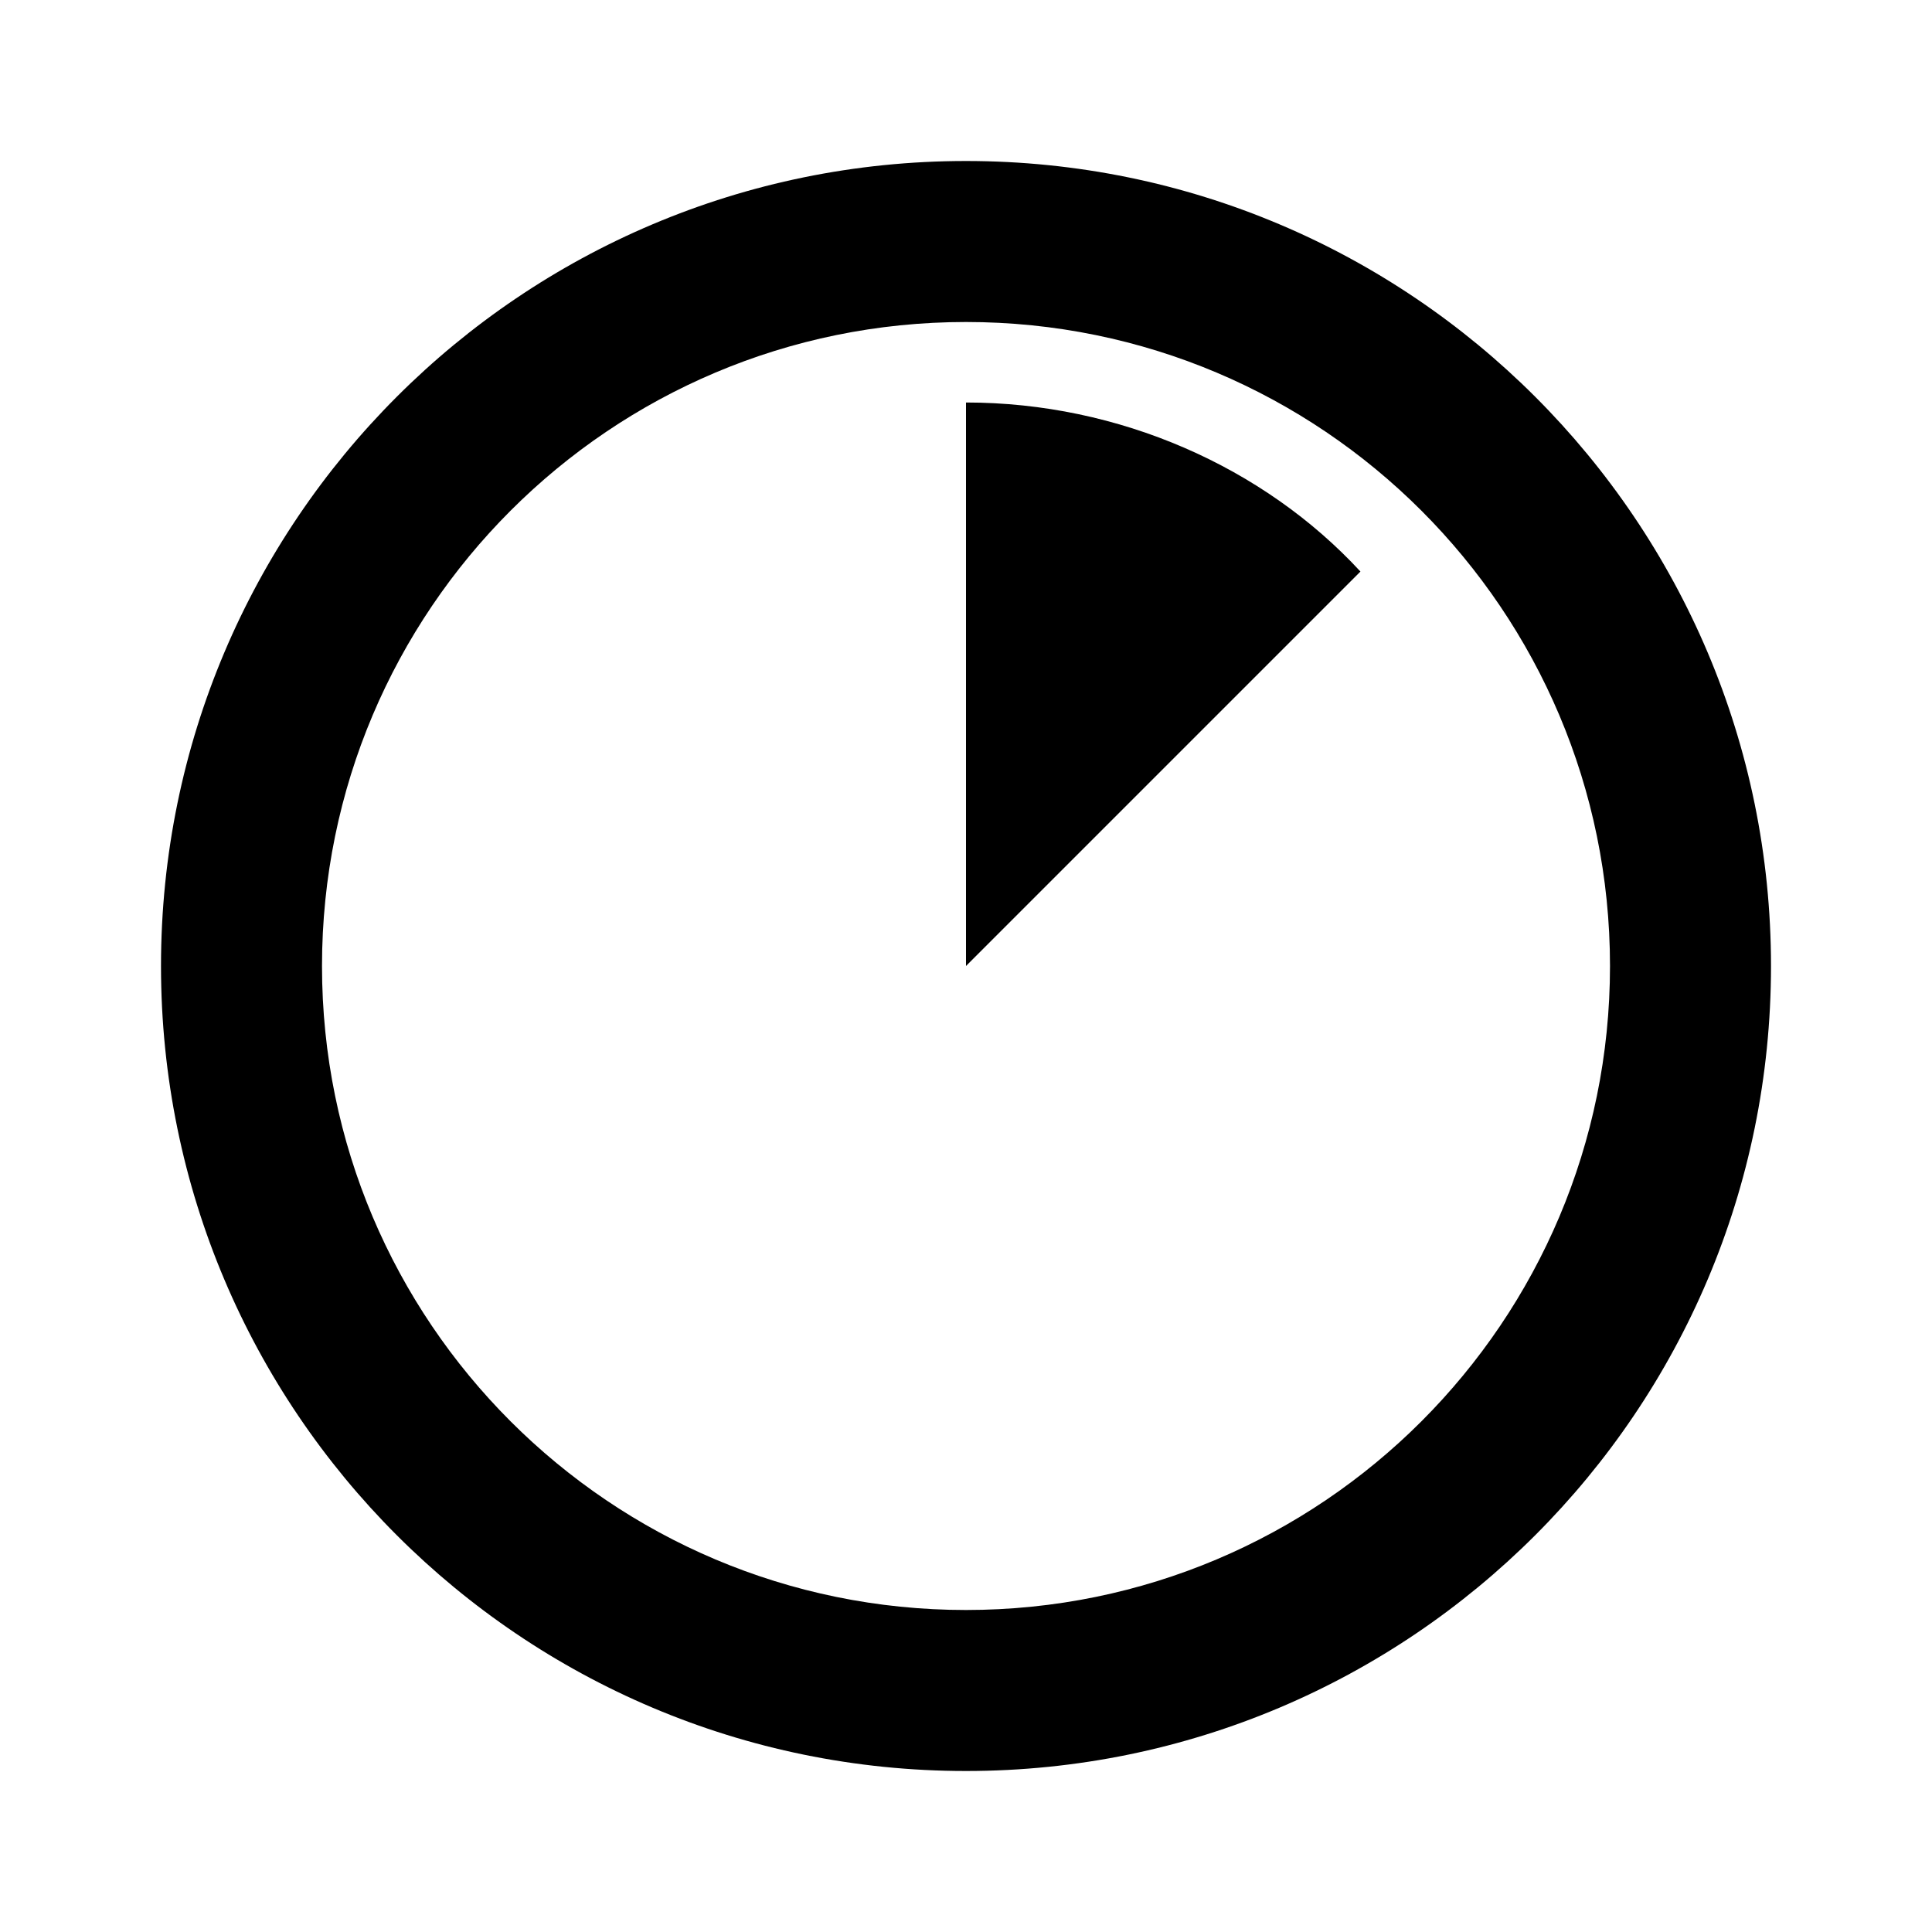
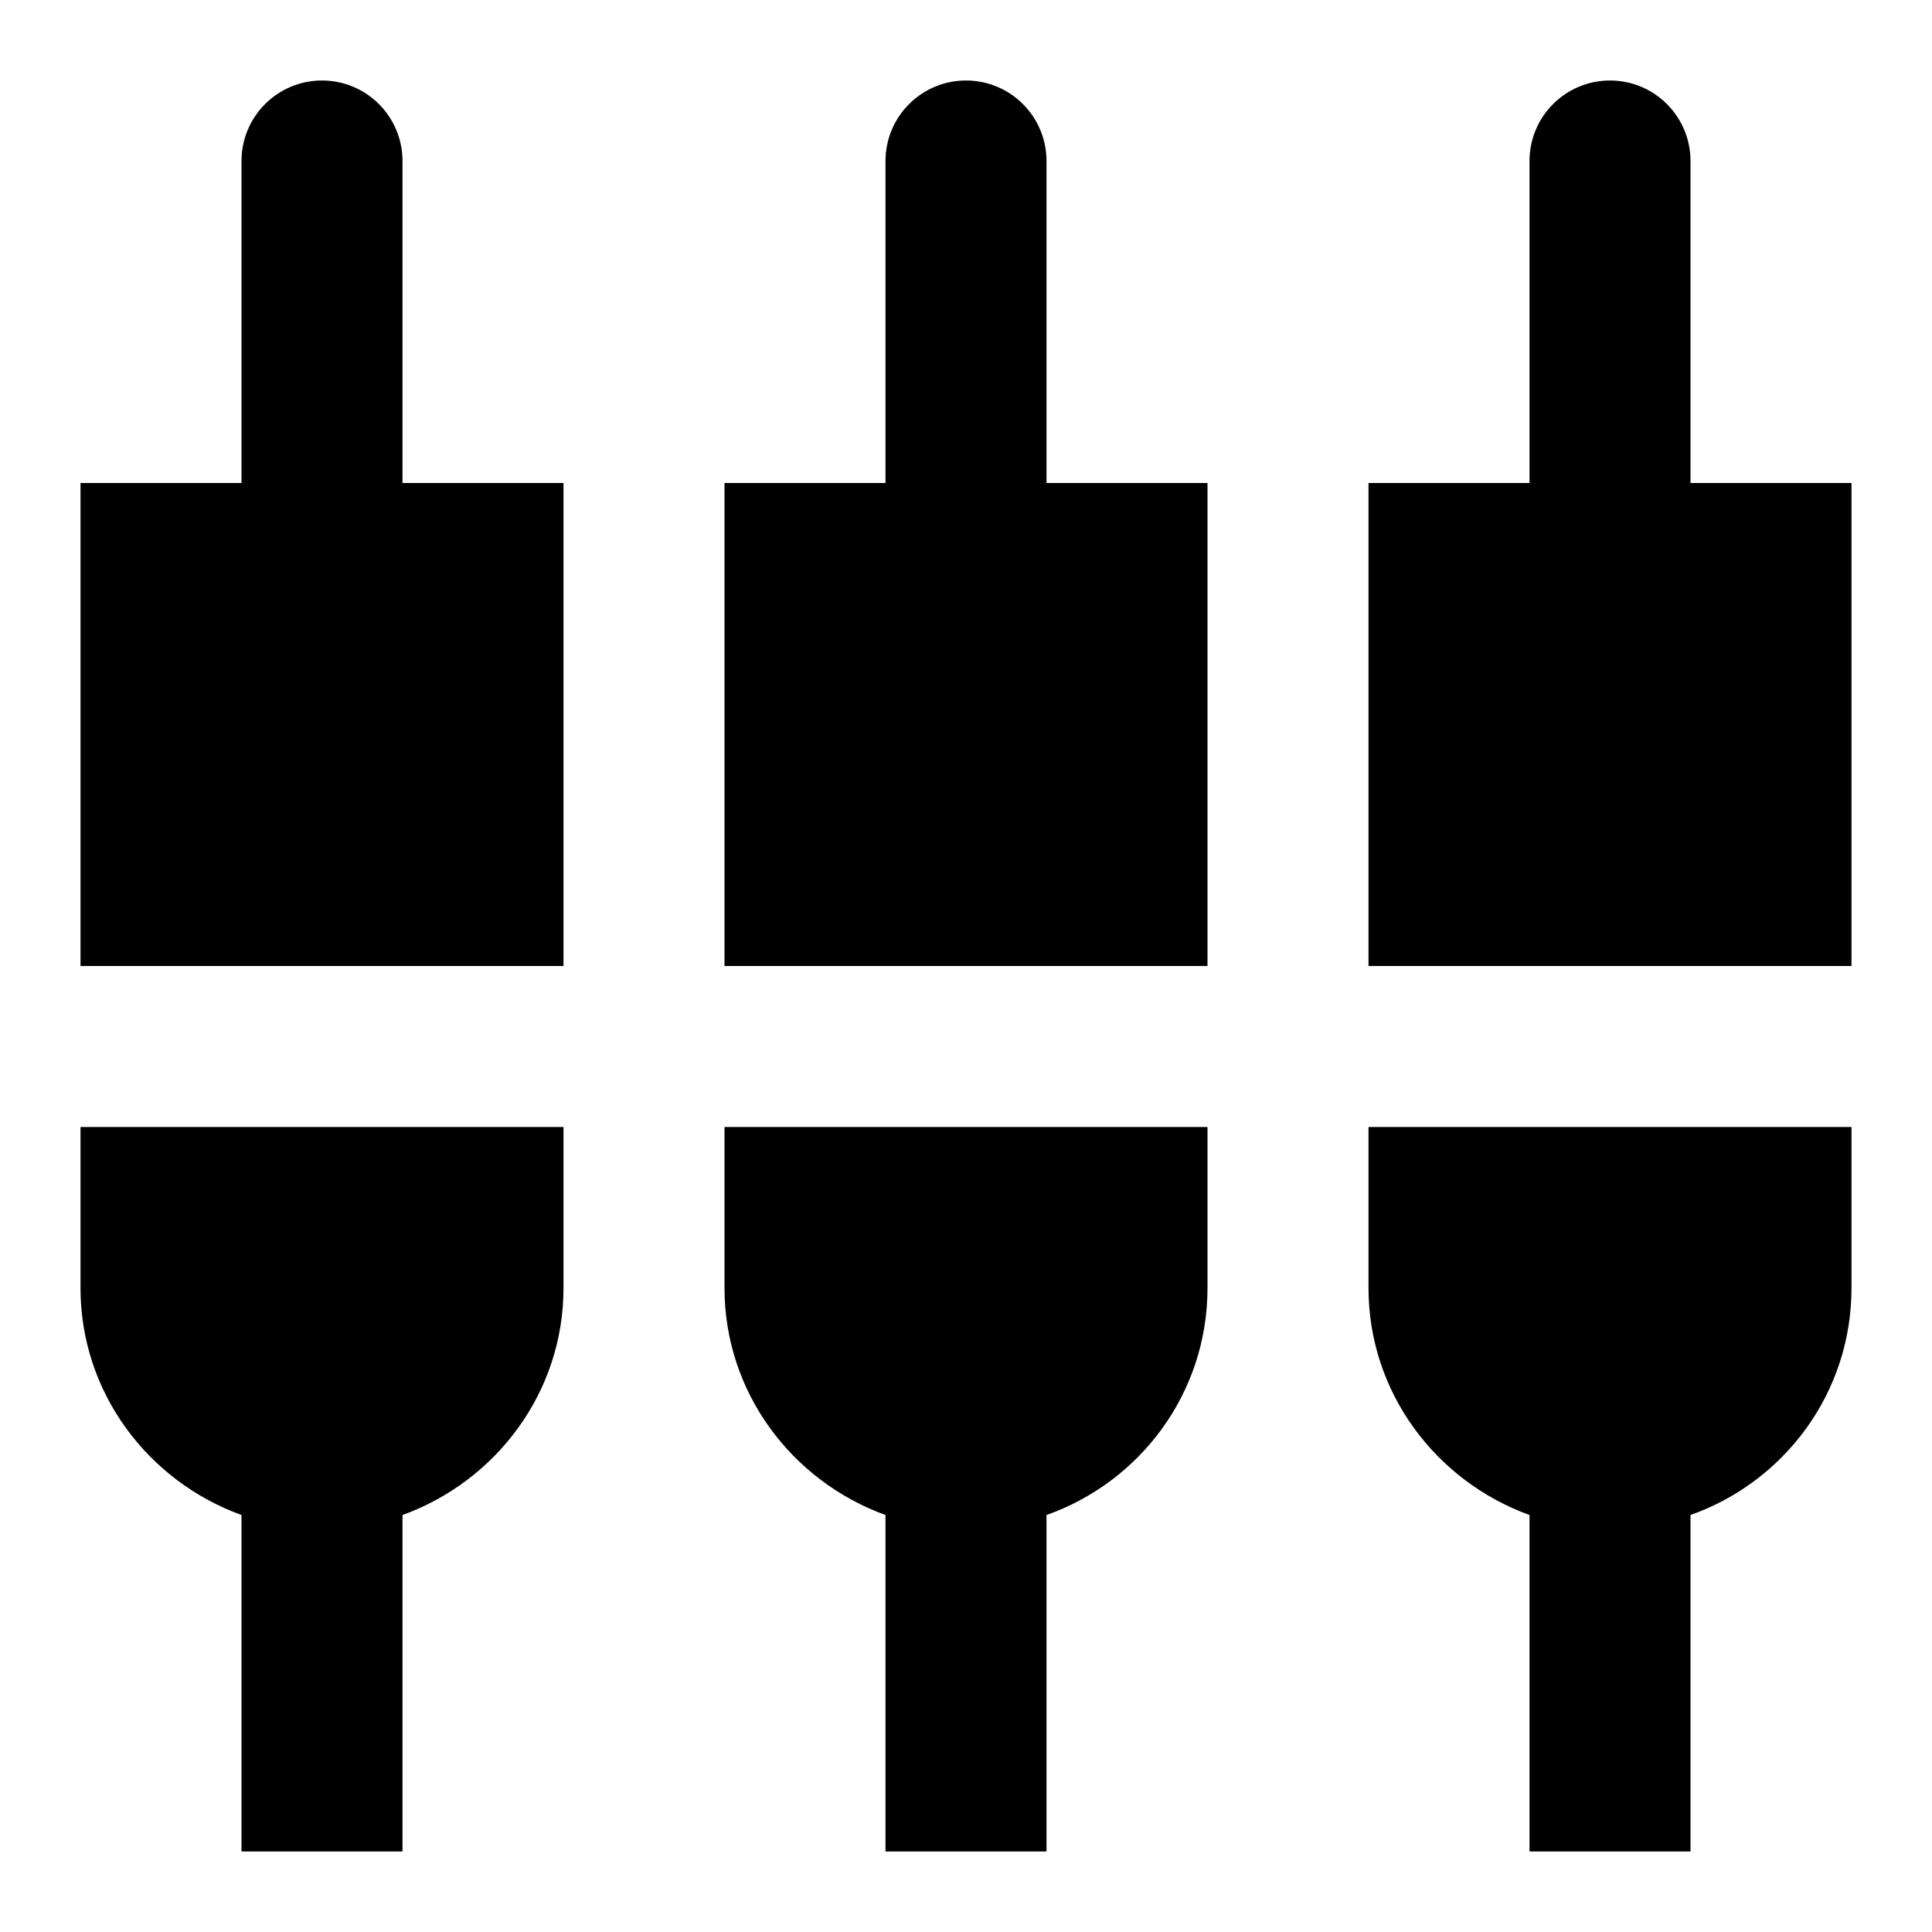
<svg xmlns="http://www.w3.org/2000/svg" version="1.1" width="24" height="24" viewBox="0 0 24 24" id="svg4">
  <defs id="defs8" />
-   <path d="M12,2A10,10 0 0,1 22,12A10,10 0 0,1 12,22A10,10 0 0,1 2,12A10,10 0 0,1 12,2M12,4A8,8 0 0,0 4,12A8,8 0 0,0 12,20A8,8 0 0,0 20,12A8,8 0 0,0 12,4M16.9,7.1L12,12V5C13.9,5 15.7,5.8 16.9,7.1Z" id="path2" />
+   <path d="M5,2A1,1 0 0,0 4,1A1,1 0 0,0 3,2V6H1V12H7V6H5V2M9,16C9,17.3 9.84,18.4 11,18.82V23H13V18.82C14.16,18.41 15,17.31 15,16V14H9V16M1,16C1,17.3 1.84,18.4 3,18.82V23H5V18.82C6.16,18.4 7,17.3 7,16V14H1V16M21,6V2A1,1 0 0,0 20,1A1,1 0 0,0 19,2V6H17V12H23V6H21M13,2A1,1 0 0,0 12,1A1,1 0 0,0 11,2V6H9V12H15V6H13V2M17,16C17,17.3 17.84,18.4 19,18.82V23H21V18.82C22.16,18.41 23,17.31 23,16V14H17V16Z" id="path2" />
</svg>
